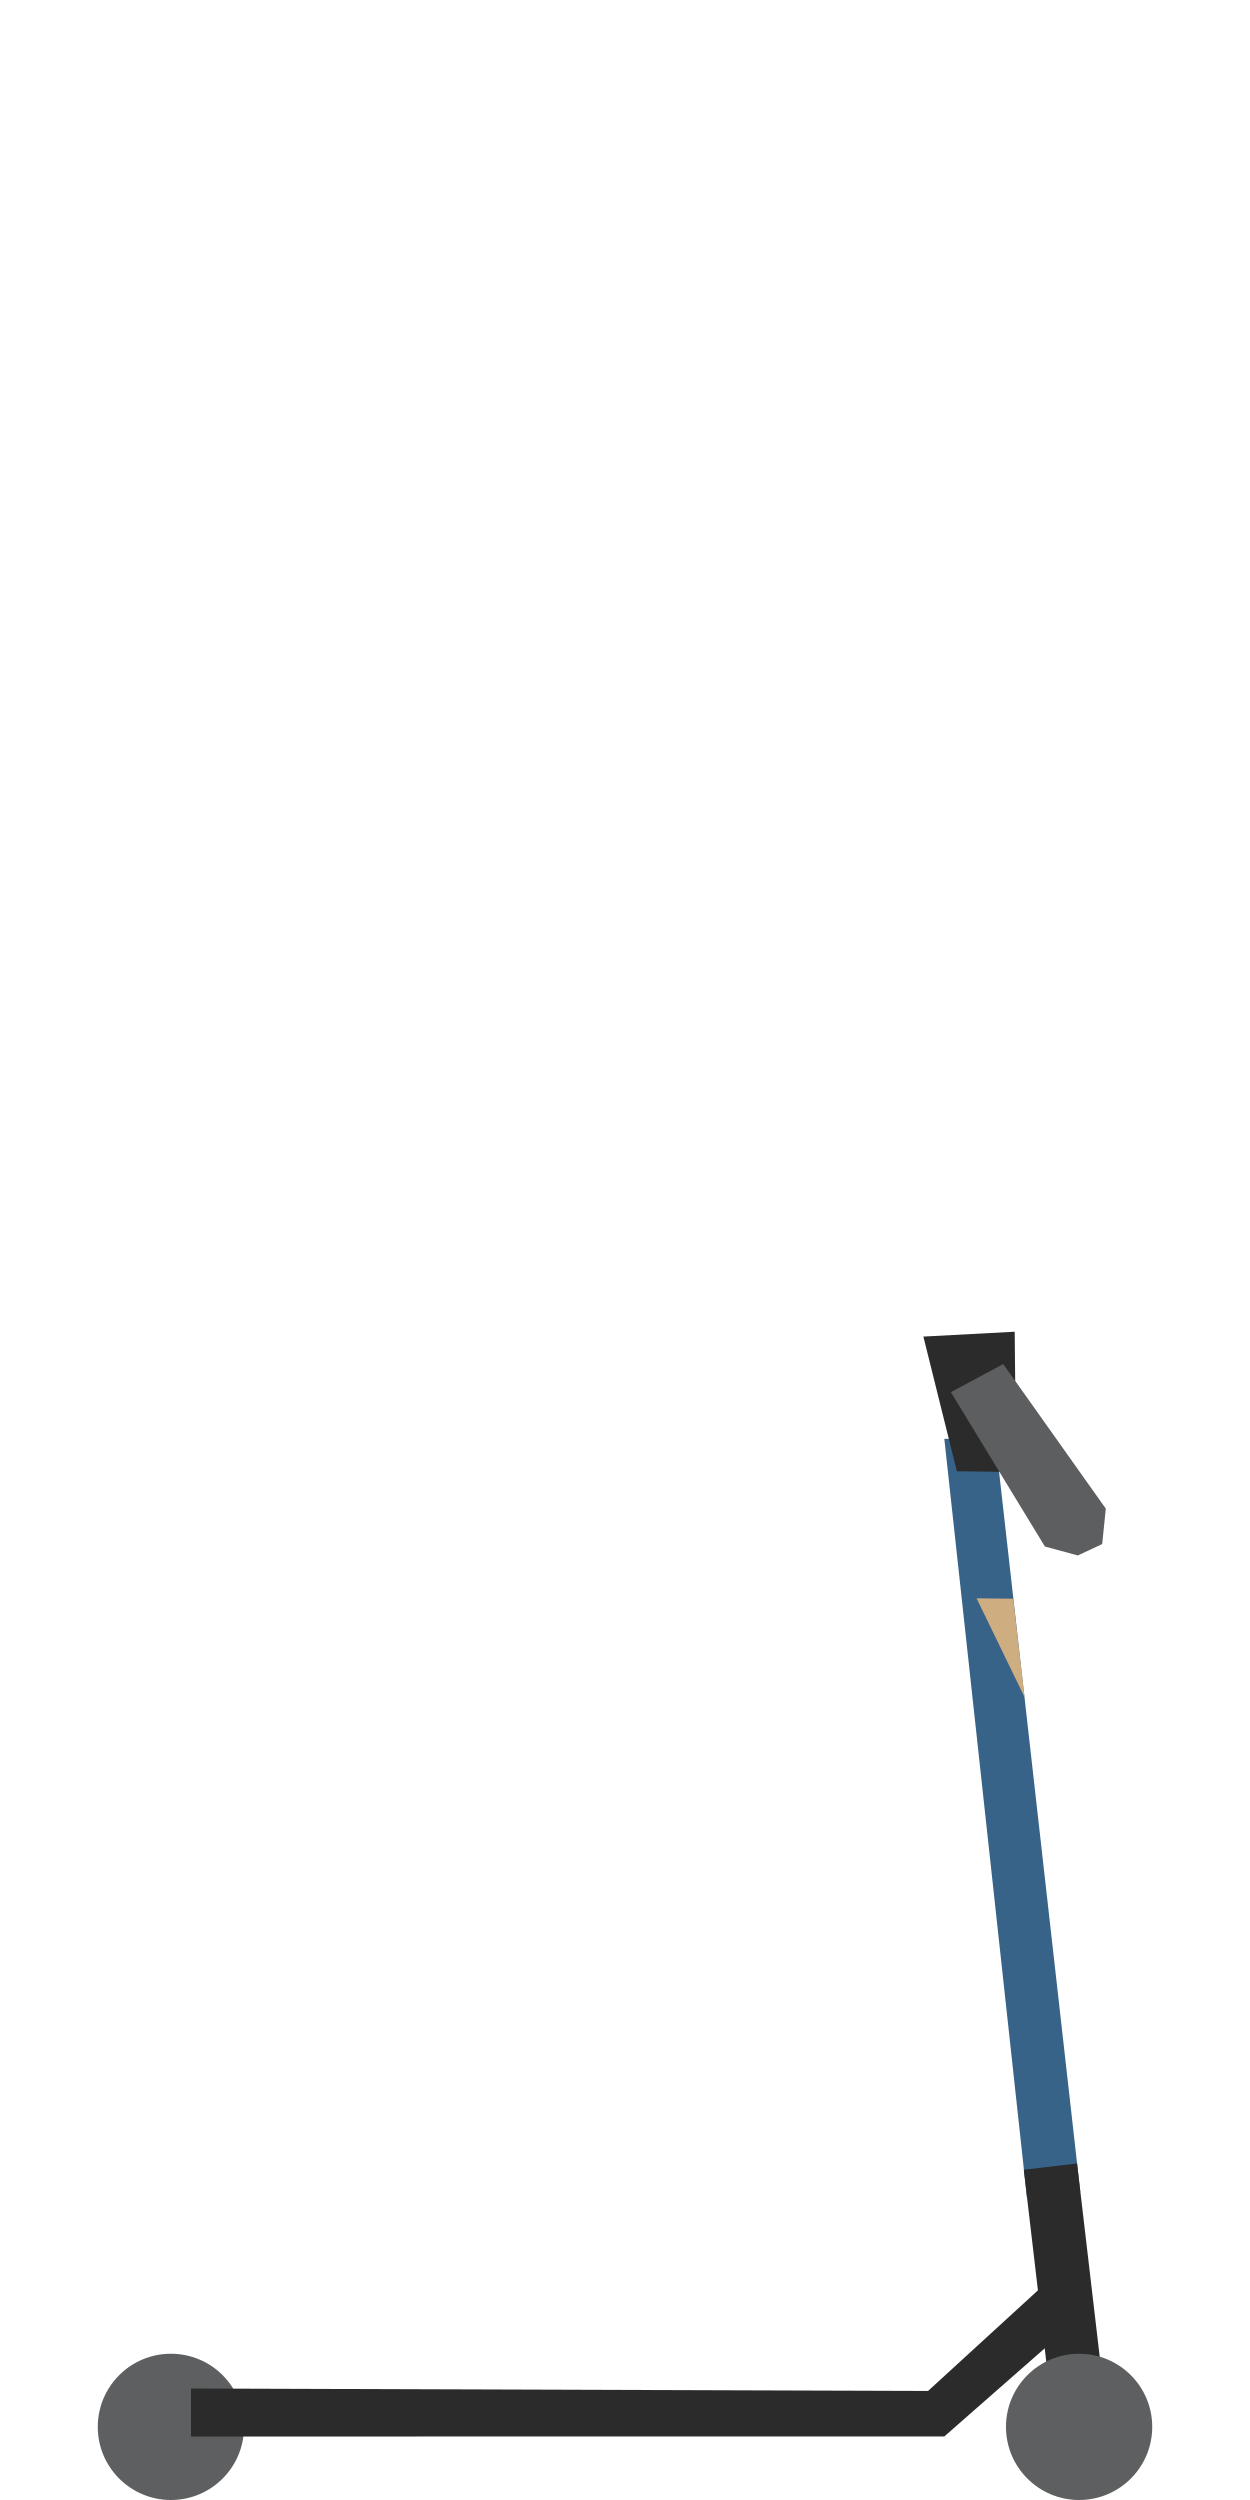
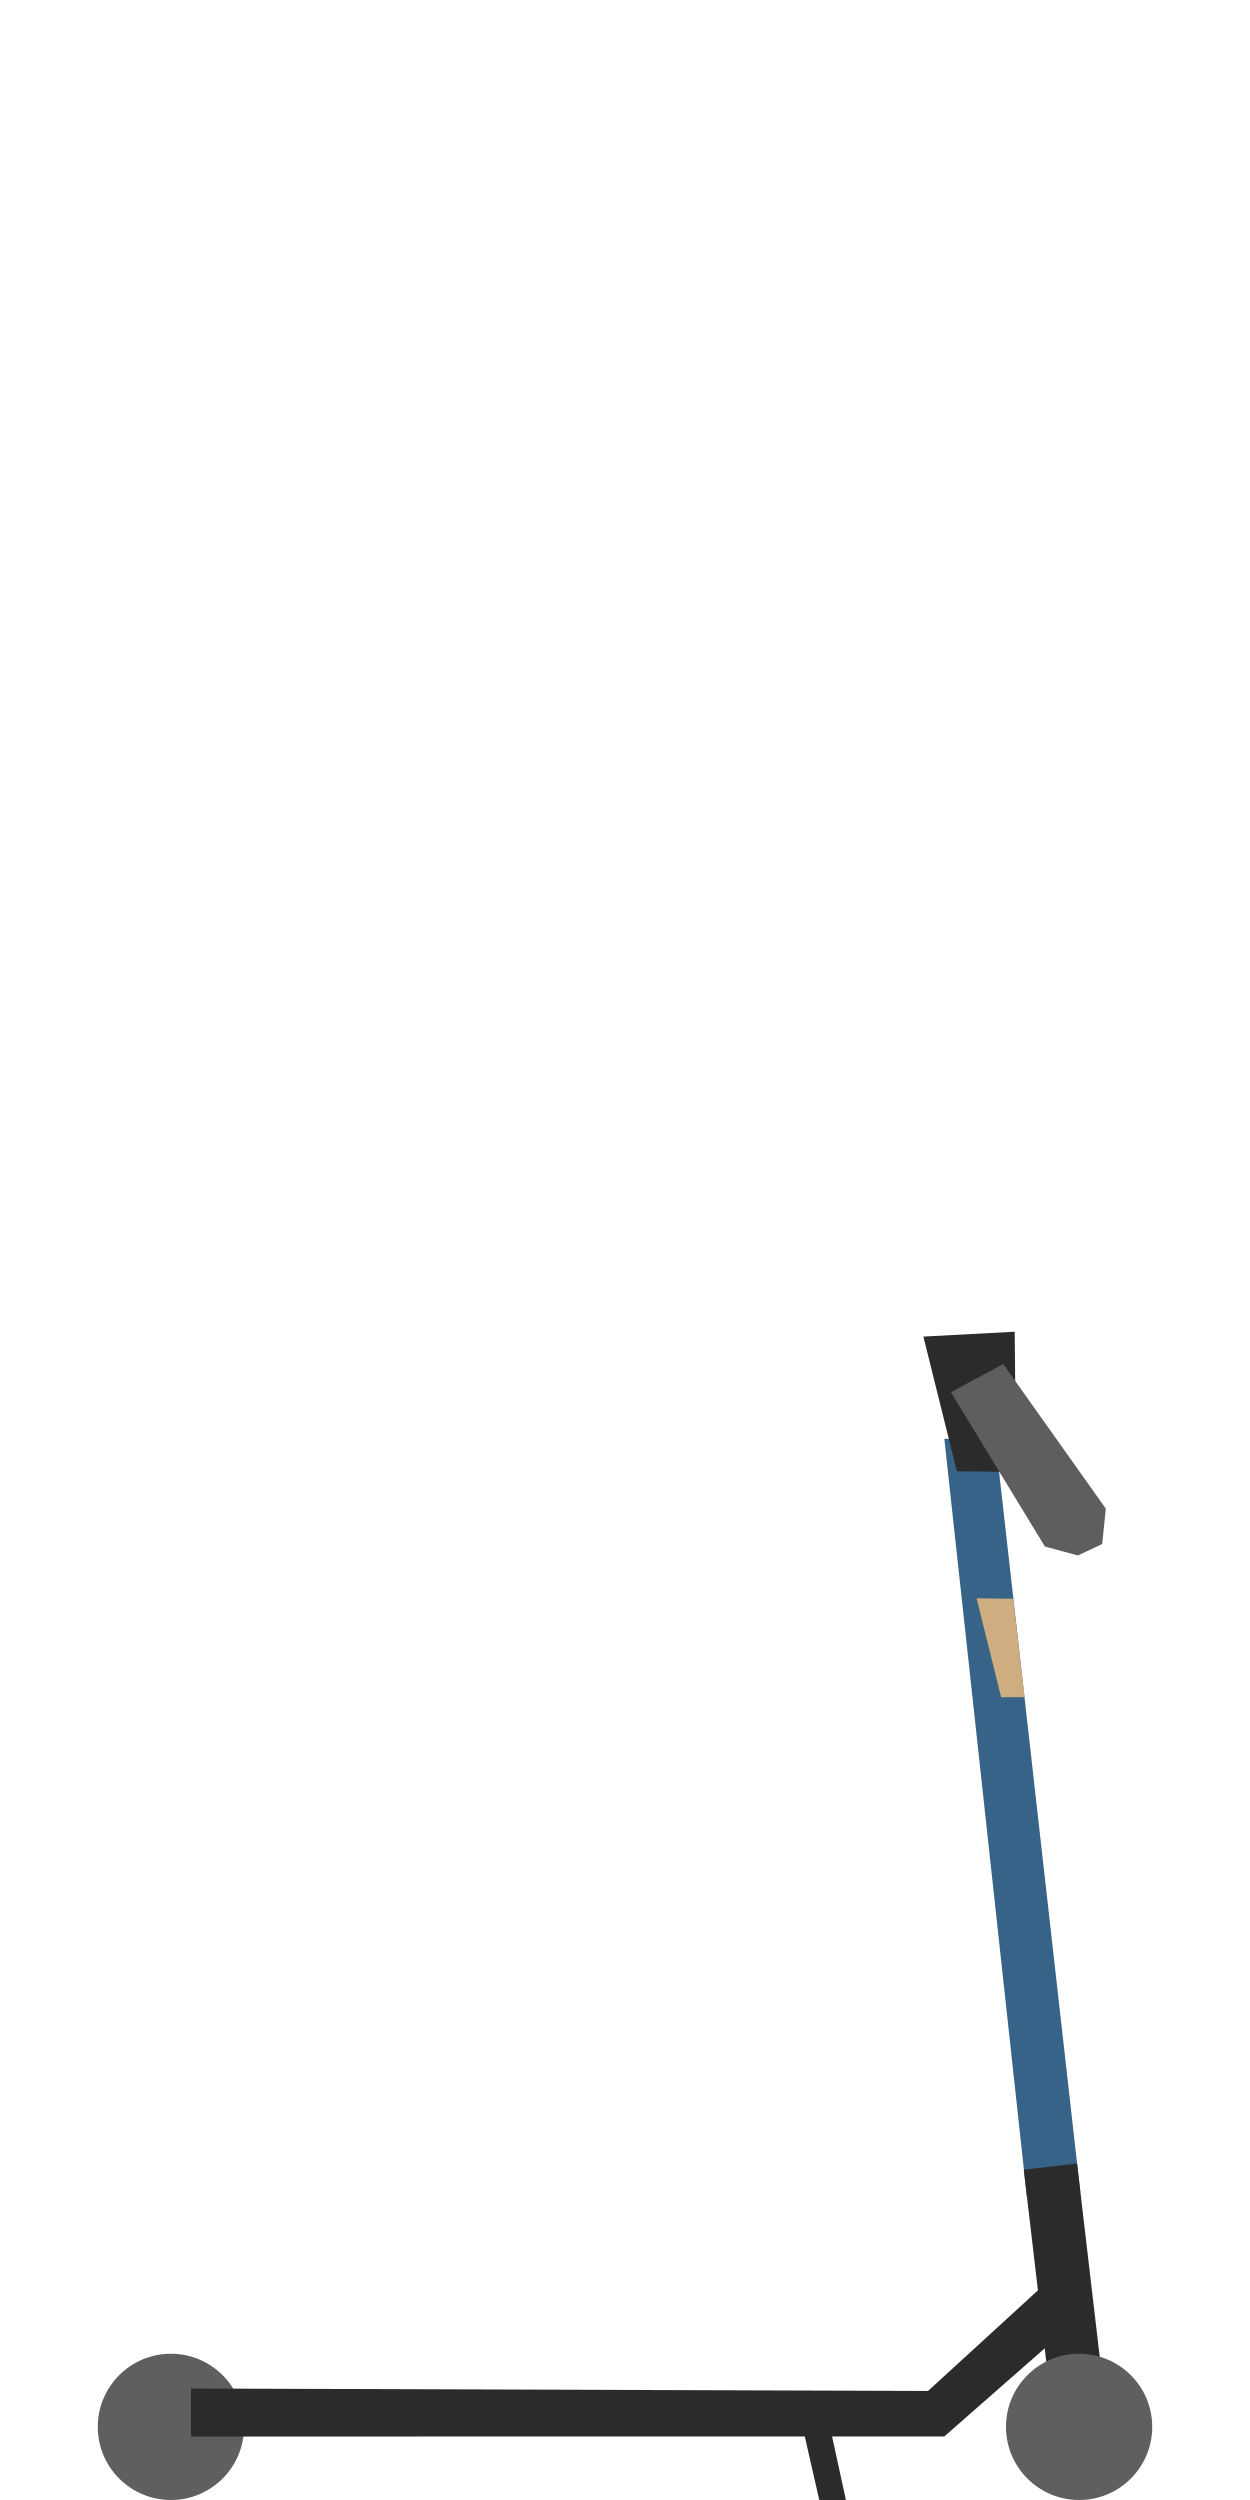
<svg xmlns="http://www.w3.org/2000/svg" width="100%" height="100%" viewBox="0 0 96 192" version="1.1" xml:space="preserve" style="fill-rule:evenodd;clip-rule:evenodd;stroke-linejoin:round;stroke-miterlimit:1.414;">
  <g id="scooter-right-docked" transform="matrix(-1,0,-0,1,84,0)">
    <g transform="matrix(1,0,0,1,76.491,186.384)">
      <path d="M0,0C0,3.102 -2.515,5.616 -5.616,5.616C-8.718,5.616 -11.232,3.102 -11.232,0C-11.232,-3.102 -8.718,-5.616 -5.616,-5.616C-2.515,-5.616 0,-3.102 0,0" style="fill:rgb(93,95,96);fill-rule:nonzero;" />
    </g>
    <g transform="matrix(1,0,0,1,1.2264,184.5)">
      <path d="M0,-6.375L2.625,-9L11.5,-0.875L68.106,-1.063L68.106,2.625L10.25,2.619L0,-6.375Z" style="fill:rgb(42,43,42);fill-rule:nonzero;" />
    </g>
    <g transform="matrix(0.112072,-0.9937,-0.9937,-0.112072,34.1941,148.03)">
      <path d="M-23.888,30.675L34.235,30.675L34.748,26.781L-23.847,26.556L-23.888,30.675Z" style="fill:rgb(55,99,136);fill-rule:nonzero;" />
    </g>
    <g transform="matrix(0.116386,-0.993204,-0.993204,-0.116386,9.97751,178.52)">
      <rect x="-5.314" y="5.956" width="16.583" height="4.12" style="fill:rgb(42,43,42);" />
    </g>
    <g transform="matrix(0.998581,0.0532463,0.0532463,-0.998581,6.36273,102.099)">
      <path d="M-0.282,-0.192L6.742,-0.192L4.724,-10.659L0.187,-10.952L-0.282,-0.192Z" style="fill:rgb(42,43,42);fill-rule:nonzero;" />
    </g>
    <g transform="matrix(1,0,0,1,6.9519,119.458)">
      <path d="M0,-14.7L4.021,-12.54L-3.2,-0.684L-5.726,0L-7.601,-0.875L-7.877,-3.595L0,-14.7Z" style="fill:rgb(92,94,95);fill-rule:nonzero;" />
    </g>
    <g transform="matrix(1,0,0,1,6.741,186.384)">
      <path d="M0,0C0,3.102 -2.515,5.616 -5.616,5.616C-8.718,5.616 -11.232,3.102 -11.232,0C-11.232,-3.102 -8.718,-5.616 -5.616,-5.616C-2.515,-5.616 0,-3.102 0,0" style="fill:rgb(93,95,96);fill-rule:nonzero;" />
    </g>
+     <g transform="matrix(1,0,0,1,-12,0)">
+       <path d="M32.268,186.335L31.034,192L33.082,192L34.386,186.266L32.268,186.335Z" style="fill:rgb(42,43,42);" />
+     </g>
    <g transform="matrix(1,0,0,1,6.1873,130.312)">
-       <path d="M0,-7.531L2.813,-7.562L-0.875,0.031L0,-7.531Z" style="fill:rgb(206,173,128);fill-rule:nonzero;" />
+       <path d="M0,-7.531L2.813,-7.562L0.927,0.036L-0.875,0.031L0,-7.531Z" style="fill:rgb(206,173,128);fill-rule:nonzero;" />
    </g>
  </g>
</svg>
